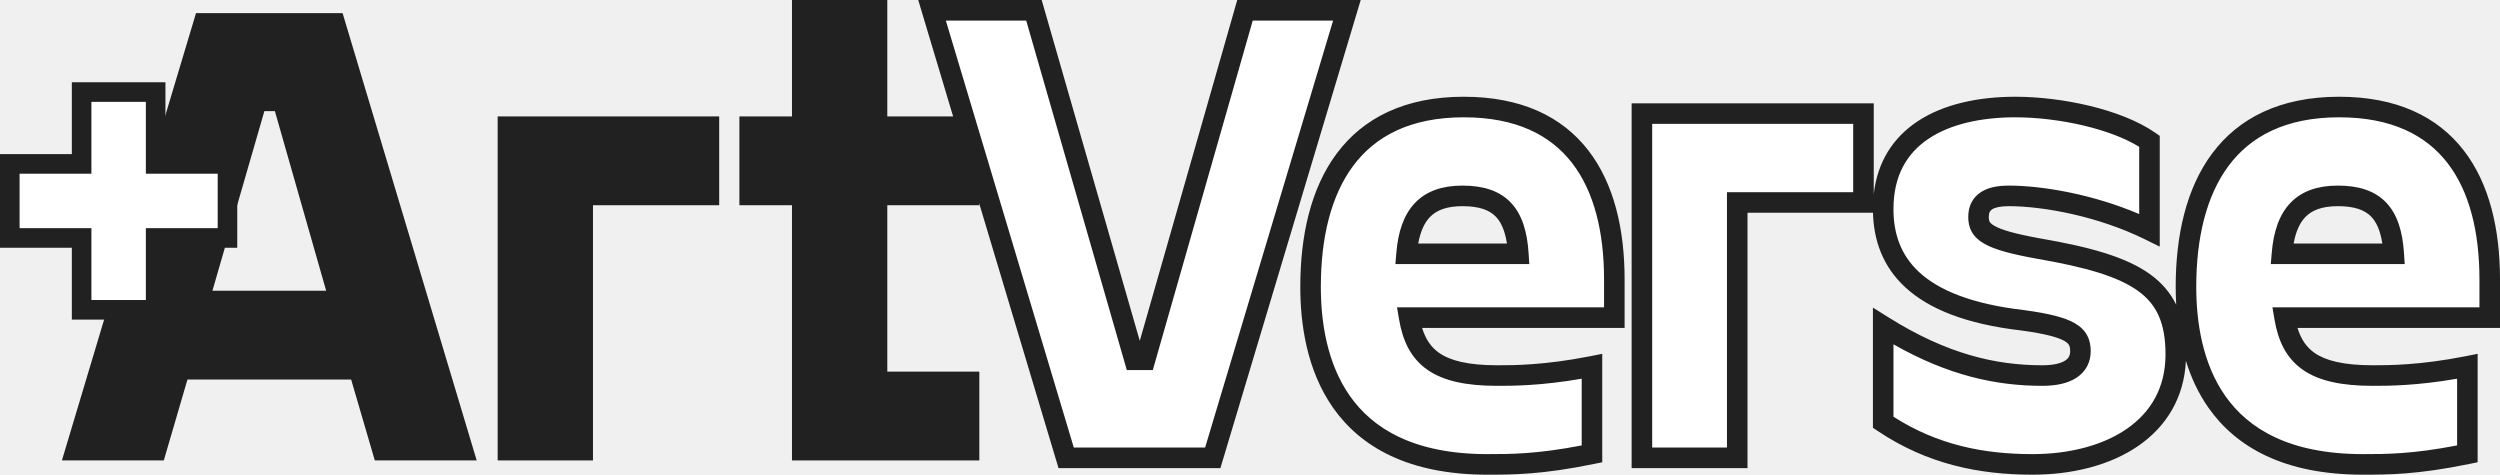
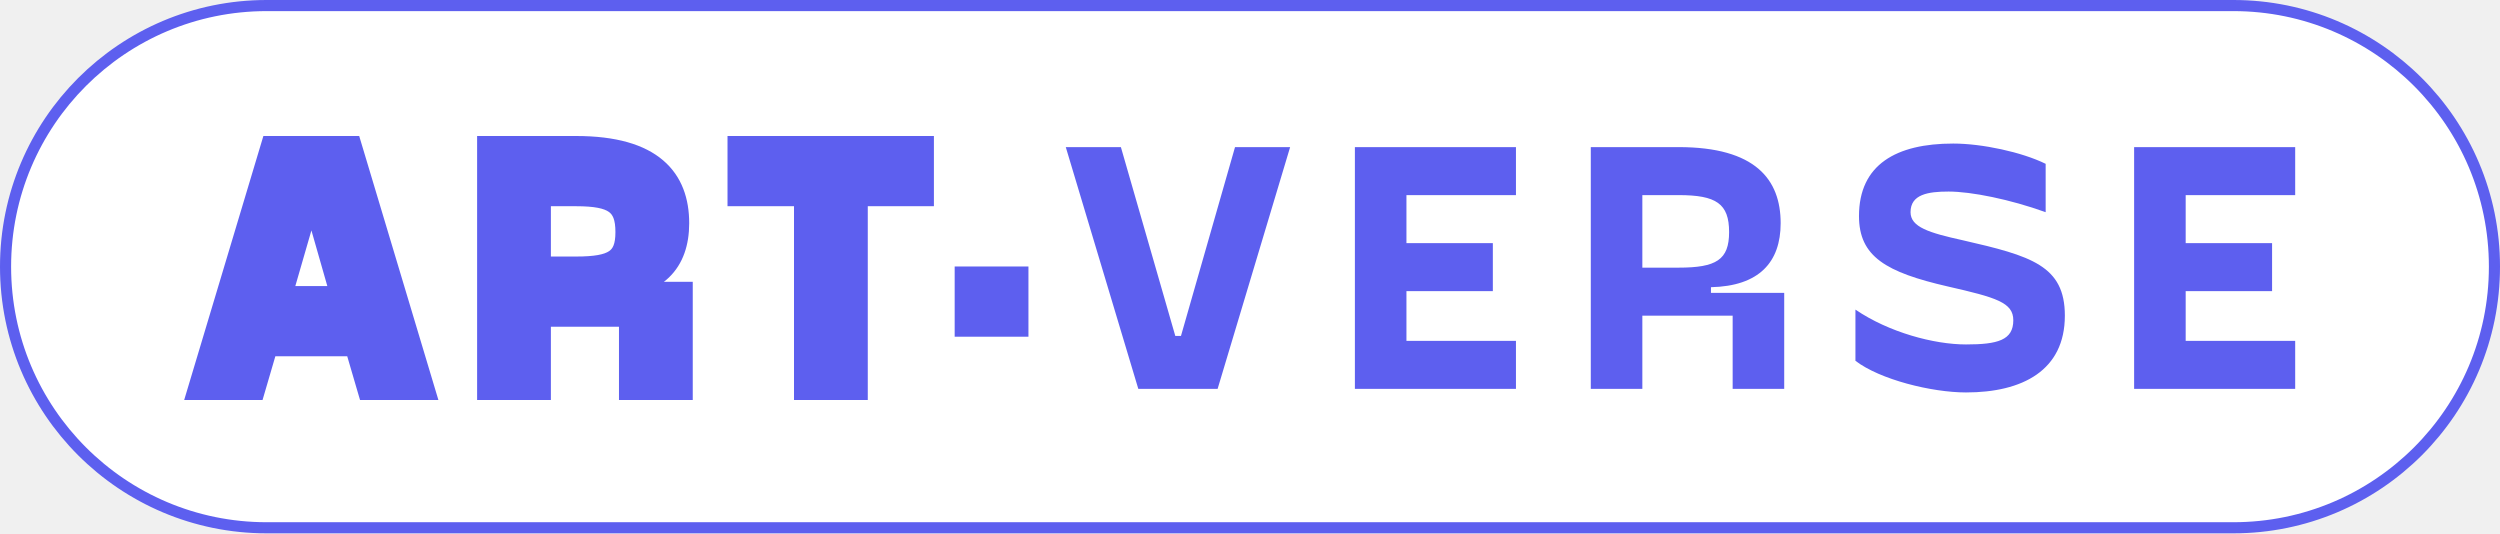
- <svg xmlns="http://www.w3.org/2000/svg" width="158" height="30" viewBox="0 0 158 30" fill="none">
-   <path d="M21.652 0.831L30.127 29.099H23.688L22.192 23.986H11.847L10.352 29.099H3.912L12.387 0.831H21.652ZM17.373 7.025H16.708L13.426 18.374H20.613L17.373 7.025Z" fill="#212121" />
-   <path d="M45.453 12.97H37.476V29.099H31.452V7.358H45.453V12.97Z" fill="#212121" />
-   <path d="M56.078 23.487H61.894V29.099H50.053V12.97H46.73V7.358H50.053V0H56.078V7.358H61.894V12.97H56.078V23.487Z" fill="#212121" />
-   <path d="M78.683 0.65H85.124L76.647 28.934H67.381L58.904 0.65H65.345L71.703 22.737H72.367L78.683 0.65Z" fill="white" />
-   <path d="M94.006 29.35C84.324 29.35 82.828 22.57 82.828 18.12C82.828 11.839 85.404 6.764 92.51 6.764C99.449 6.764 102.025 11.506 102.025 17.662V20.075H89.061C89.476 22.529 90.806 23.735 94.629 23.735C95.668 23.735 97.662 23.735 100.613 23.152V28.685C97.371 29.35 95.585 29.35 94.006 29.35ZM88.895 16.04H95.959C95.792 13.461 94.754 12.38 92.427 12.38C90.183 12.38 89.102 13.544 88.895 16.04Z" fill="white" />
-   <path d="M117.772 12.796H109.793V28.934H103.768V7.18H117.772V12.796Z" fill="white" />
-   <path d="M128.45 29.35C125.209 29.35 122.051 28.726 119.018 26.688V20.615C122.799 22.986 125.999 23.735 129.074 23.735C130.694 23.735 131.484 23.152 131.484 22.196C131.484 21.156 130.86 20.657 127.827 20.241C120.971 19.451 119.018 16.539 119.018 13.211C119.018 8.511 122.924 6.764 127.37 6.764C130.154 6.764 133.811 7.513 135.847 8.927V14.542C132.813 13.045 129.24 12.38 126.954 12.38C125.749 12.38 125.043 12.754 125.043 13.711C125.043 14.626 125.583 15.125 128.824 15.707C135.099 16.788 137.509 18.161 137.509 22.404C137.509 27.062 133.312 29.35 128.45 29.35Z" fill="white" />
-   <path d="M149.331 29.35C139.649 29.35 138.153 22.57 138.153 18.12C138.153 11.839 140.729 6.764 147.835 6.764C154.774 6.764 157.351 11.506 157.351 17.662V20.075H144.386C144.802 22.529 146.131 23.735 149.954 23.735C150.993 23.735 152.988 23.735 155.938 23.152V28.685C152.697 29.35 150.91 29.35 149.331 29.35ZM144.22 16.04H151.284C151.118 13.461 150.079 12.38 147.752 12.38C145.508 12.38 144.428 13.544 144.22 16.04Z" fill="white" />
-   <path fill-rule="evenodd" clip-rule="evenodd" d="M58.032 0H65.834L72.034 21.541L78.194 0H85.997L77.13 29.584H66.898L58.032 0ZM59.777 1.3L67.864 28.284H76.164L84.252 1.3H79.173L72.857 23.387H71.214L64.856 1.3H59.777ZM85.525 10.476C84.109 12.373 83.477 15.052 83.477 18.12C83.477 20.292 83.846 22.939 85.317 25.029C86.758 27.077 89.336 28.7 94.006 28.7H94.013C95.481 28.7 97.112 28.7 99.963 28.151V23.934C97.375 24.384 95.593 24.385 94.629 24.385C92.671 24.385 91.219 24.08 90.193 23.356C89.138 22.611 88.645 21.506 88.421 20.183L88.292 19.425H101.376V17.662C101.376 14.659 100.746 12.099 99.356 10.303C97.99 8.535 95.817 7.414 92.51 7.414C89.13 7.414 86.916 8.61 85.525 10.476ZM84.484 9.698C86.157 7.456 88.784 6.114 92.51 6.114C96.142 6.114 98.727 7.365 100.383 9.507C102.017 11.62 102.675 14.509 102.675 17.662V20.724H89.877C90.096 21.436 90.436 21.937 90.941 22.294C91.64 22.787 92.765 23.085 94.629 23.085H94.632C95.653 23.085 97.599 23.085 100.487 22.515L101.262 22.362V29.215L100.743 29.321C97.442 29.999 95.607 30 94.006 30C88.994 30 85.983 28.233 84.255 25.778C82.558 23.366 82.179 20.398 82.179 18.12C82.179 14.906 82.835 11.908 84.484 9.698ZM121.887 8.766C120.539 9.667 119.667 11.074 119.667 13.211C119.667 14.738 120.109 16.108 121.292 17.2C122.496 18.312 124.543 19.208 127.901 19.595L127.908 19.596L127.915 19.597C129.427 19.804 130.459 20.044 131.116 20.421C131.464 20.62 131.737 20.874 131.912 21.205C132.085 21.531 132.133 21.873 132.133 22.196C132.133 22.883 131.834 23.476 131.245 23.866C130.694 24.231 129.945 24.385 129.074 24.385C126.15 24.385 123.128 23.73 119.667 21.761V26.337C122.477 28.135 125.403 28.7 128.45 28.7C130.791 28.7 132.914 28.148 134.432 27.09C135.926 26.05 136.86 24.507 136.86 22.404C136.86 20.43 136.313 19.25 135.138 18.396C133.886 17.486 131.855 16.889 128.714 16.348L128.71 16.347C127.095 16.057 126.044 15.772 125.394 15.397C125.051 15.199 124.782 14.955 124.609 14.64C124.437 14.325 124.394 14.002 124.394 13.711C124.394 13.045 124.656 12.491 125.193 12.142C125.677 11.826 126.308 11.73 126.955 11.73C129.1 11.73 132.297 12.287 135.198 13.529V9.279C134.292 8.72 133.072 8.268 131.738 7.947C130.269 7.595 128.709 7.414 127.37 7.414C125.216 7.414 123.272 7.84 121.887 8.766ZM121.166 7.685C122.846 6.562 125.078 6.114 127.37 6.114C128.815 6.114 130.476 6.308 132.04 6.683C133.597 7.057 135.106 7.622 136.217 8.393L136.496 8.587V15.588L135.56 15.125C132.62 13.674 129.146 13.03 126.955 13.03C126.396 13.03 126.071 13.12 125.901 13.231C125.783 13.308 125.692 13.42 125.692 13.711C125.692 13.877 125.717 13.959 125.747 14.014C125.776 14.067 125.845 14.156 126.043 14.271C126.473 14.519 127.312 14.775 128.937 15.067C132.07 15.607 134.38 16.238 135.901 17.344C136.636 17.879 137.172 18.511 137.537 19.259C137.514 18.865 137.504 18.484 137.504 18.12C137.504 14.906 138.161 11.908 139.809 9.698C141.482 7.456 144.109 6.114 147.835 6.114C151.467 6.114 154.052 7.365 155.709 9.507C157.342 11.62 158 14.509 158 17.662V20.724H145.202C145.421 21.436 145.761 21.937 146.267 22.294C146.965 22.787 148.09 23.085 149.954 23.085H149.957C150.978 23.085 152.924 23.085 155.812 22.515L156.587 22.362V29.215L156.068 29.321C152.768 29.999 150.933 30 149.331 30C144.319 30 141.308 28.233 139.581 25.778C138.924 24.845 138.465 23.829 138.149 22.802C138.034 25.161 136.898 26.956 135.174 28.157C133.378 29.409 130.972 30 128.45 30C125.12 30 121.825 29.357 118.656 27.228L118.369 27.035V19.441L119.363 20.064C123.044 22.372 126.124 23.085 129.074 23.085C129.823 23.085 130.279 22.948 130.528 22.782C130.739 22.642 130.835 22.465 130.835 22.196C130.835 21.998 130.804 21.888 130.766 21.815C130.729 21.747 130.657 21.655 130.47 21.548C130.058 21.312 129.263 21.094 127.746 20.886C124.252 20.482 121.897 19.528 120.411 18.155C118.969 16.823 118.417 15.163 118.372 13.445H110.443V29.584H103.119V6.53H118.421V12.263C118.656 10.194 119.67 8.685 121.166 7.685ZM140.85 10.476C139.434 12.373 138.803 15.052 138.803 18.12C138.803 20.292 139.172 22.939 140.642 25.029C142.083 27.077 144.661 28.7 149.331 28.7H149.338C150.806 28.7 152.437 28.7 155.289 28.151V23.934C152.701 24.384 150.918 24.385 149.954 24.385C147.996 24.385 146.544 24.08 145.519 23.356C144.463 22.611 143.97 21.506 143.746 20.183L143.618 19.425H156.701V17.662C156.701 14.659 156.071 12.099 154.682 10.303C153.315 8.535 151.142 7.414 147.835 7.414C144.455 7.414 142.242 8.61 140.85 10.476ZM104.418 7.83V28.284H109.144V12.146H117.122V7.83H104.418ZM89.428 12.825C90.166 12.053 91.193 11.73 92.427 11.73C93.682 11.73 94.728 12.022 95.47 12.791C96.198 13.547 96.52 14.647 96.607 15.998L96.651 16.69H88.189L88.248 15.986C88.357 14.668 88.705 13.581 89.428 12.825ZM89.632 15.39C89.774 14.608 90.029 14.076 90.366 13.723C90.781 13.289 91.416 13.03 92.427 13.03C93.498 13.03 94.135 13.278 94.536 13.694C94.866 14.036 95.111 14.568 95.238 15.39H89.632ZM144.753 12.825C145.491 12.053 146.519 11.73 147.752 11.73C149.008 11.73 150.054 12.022 150.796 12.791C151.524 13.547 151.845 14.647 151.932 15.998L151.977 16.69H143.514L143.573 15.986C143.683 14.668 144.03 13.581 144.753 12.825ZM144.958 15.39H150.563C150.436 14.568 150.191 14.036 149.861 13.694C149.46 13.278 148.823 13.03 147.752 13.03C146.742 13.03 146.107 13.289 145.692 13.723C145.354 14.076 145.099 14.608 144.958 15.39Z" fill="#212121" />
-   <path d="M9.837 5.818V10.359H14.377V15.039H9.837V19.58H5.159V15.039H0.619V10.359H5.159V5.818H9.837Z" fill="white" />
-   <path fill-rule="evenodd" clip-rule="evenodd" d="M4.54 5.199H10.456V9.74H14.995V15.658H10.456V20.199H4.54V15.658H0V9.74H4.54V5.199ZM5.777 6.437V10.978H1.238V14.42H5.777V18.961H9.218V14.42H13.758V10.978H9.218V6.437H5.777Z" fill="#212121" />
+ <svg xmlns="http://www.w3.org/2000/svg" width="225" height="48" viewBox="0 0 225 48" fill="none">
+   <rect x="0.5" y="0.5" width="224" height="47" rx="23.5" fill="white" />
+   <path d="M31.584 13.24L38.112 35H33.152L32 31.064H24.032L22.88 35H17.92L24.448 13.24H31.584ZM28.288 18.008H27.776L25.248 26.744H30.784L28.288 18.008ZM56.708 28.408H48.58V35H43.94V13.24H51.844C58.756 13.24 61.028 16.152 61.028 20.088C61.028 23.608 59.076 25.752 54.756 25.848V26.36H61.348V35H56.708V28.408ZM51.844 17.56H48.58V24.088H51.844C55.236 24.088 56.388 23.384 56.388 20.888C56.388 18.328 55.236 17.56 51.844 17.56ZM83.052 17.56H77.1V35H72.46V17.56H66.476V13.24H83.052V17.56Z" fill="#5D5FEF" />
+   <path d="M31.584 13.24L32.542 12.953L32.328 12.24H31.584V13.24ZM38.112 35V36H39.456L39.07 34.713L38.112 35ZM33.152 35L32.192 35.281L32.403 36H33.152V35ZM32 31.064L32.96 30.783L32.749 30.064H32V31.064ZM24.032 31.064V30.064H23.283L23.072 30.783L24.032 31.064ZM22.88 35V36H23.629L23.84 35.281L22.88 35ZM17.92 35L16.962 34.713L16.576 36H17.92V35ZM24.448 13.24V12.24H23.704L23.49 12.953L24.448 13.24ZM28.288 18.008L29.25 17.733L29.042 17.008H28.288V18.008ZM27.776 18.008V17.008H27.024L26.815 17.73L27.776 18.008ZM25.248 26.744L24.287 26.466L23.918 27.744H25.248V26.744ZM30.784 26.744V27.744H32.11L31.745 26.469L30.784 26.744ZM30.626 13.527L37.154 35.287L39.07 34.713L32.542 12.953L30.626 13.527ZM38.112 34H33.152V36H38.112V34ZM34.112 34.719L32.96 30.783L31.04 31.345L32.192 35.281L34.112 34.719ZM32 30.064H24.032V32.064H32V30.064ZM23.072 30.783L21.92 34.719L23.84 35.281L24.992 31.345L23.072 30.783ZM22.88 34H17.92V36H22.88V34ZM18.878 35.287L25.406 13.527L23.49 12.953L16.962 34.713L18.878 35.287ZM24.448 14.24H31.584V12.24H24.448V14.24ZM28.288 17.008H27.776V19.008H28.288V17.008ZM26.815 17.73L24.287 26.466L26.209 27.022L28.737 18.286L26.815 17.73ZM25.248 27.744H30.784V25.744H25.248V27.744ZM31.745 26.469L29.25 17.733L27.326 18.283L29.823 27.019L31.745 26.469ZM56.708 28.408H57.708V27.408H56.708V28.408ZM48.58 28.408V27.408H47.58V28.408H48.58ZM48.58 35V36H49.58V35H48.58ZM43.94 35H42.94V36H43.94V35ZM43.94 13.24V12.24H42.94V13.24H43.94ZM54.756 25.848L54.734 24.848L53.756 24.87V25.848H54.756ZM54.756 26.36H53.756V27.36H54.756V26.36ZM61.348 26.36H62.348V25.36H61.348V26.36ZM61.348 35V36H62.348V35H61.348ZM56.708 35H55.708V36H56.708V35ZM48.58 17.56V16.56H47.58V17.56H48.58ZM48.58 24.088H47.58V25.088H48.58V24.088ZM56.708 27.408H48.58V29.408H56.708V27.408ZM47.58 28.408V35H49.58V28.408H47.58ZM48.58 34H43.94V36H48.58V34ZM44.94 35V13.24H42.94V35H44.94ZM43.94 14.24H51.844V12.24H43.94V14.24ZM51.844 14.24C55.184 14.24 57.203 14.947 58.38 15.949C59.524 16.924 60.028 18.316 60.028 20.088H62.028C62.028 17.924 61.396 15.892 59.676 14.427C57.989 12.989 55.416 12.24 51.844 12.24V14.24ZM60.028 20.088C60.028 21.665 59.595 22.786 58.819 23.531C58.033 24.286 56.744 24.804 54.734 24.848L54.778 26.848C57.088 26.796 58.934 26.194 60.205 24.973C61.485 23.742 62.028 22.031 62.028 20.088H60.028ZM53.756 25.848V26.36H55.756V25.848H53.756ZM54.756 27.36H61.348V25.36H54.756V27.36ZM60.348 26.36V35H62.348V26.36H60.348ZM61.348 34H56.708V36H61.348V34ZM57.708 35V28.408H55.708V35H57.708ZM51.844 16.56H48.58V18.56H51.844V16.56ZM47.58 17.56V24.088H49.58V17.56H47.58ZM48.58 25.088H51.844V23.088H48.58V25.088ZM51.844 25.088C53.537 25.088 54.962 24.928 55.953 24.249C57.066 23.486 57.388 22.271 57.388 20.888H55.388C55.388 22.001 55.134 22.386 54.823 22.599C54.39 22.896 53.543 23.088 51.844 23.088V25.088ZM57.388 20.888C57.388 19.481 57.071 18.242 55.972 17.452C54.977 16.737 53.546 16.56 51.844 16.56V18.56C53.534 18.56 54.375 18.767 54.804 19.076C55.129 19.31 55.388 19.735 55.388 20.888H57.388ZM83.052 17.56V18.56H84.052V17.56H83.052ZM77.1 17.56V16.56H76.1V17.56H77.1ZM77.1 35V36H78.1V35H77.1ZM72.46 35H71.46V36H72.46V35ZM72.46 17.56H73.46V16.56H72.46V17.56ZM66.476 17.56H65.476V18.56H66.476V17.56ZM66.476 13.24V12.24H65.476V13.24H66.476ZM83.052 13.24H84.052V12.24H83.052V13.24ZM83.052 16.56H77.1V18.56H83.052V16.56ZM76.1 17.56V35H78.1V17.56H76.1ZM77.1 34H72.46V36H77.1V34ZM73.46 35V17.56H71.46V35H73.46ZM72.46 16.56H66.476V18.56H72.46V16.56ZM67.476 17.56V13.24H65.476V17.56H67.476ZM66.476 14.24H83.052V12.24H66.476V14.24ZM82.052 13.24V17.56H84.052V13.24H82.052Z" fill="#5D5FEF" />
+   <path d="M86.92 24.984H91.56V29.304H86.92V24.984Z" fill="#5D5FEF" />
+   <path d="M86.92 24.984V23.984H85.92V24.984H86.92ZM91.56 24.984H92.56V23.984H91.56V24.984ZM91.56 29.304V30.304H92.56V29.304H91.56ZM86.92 29.304H85.92V30.304H86.92V29.304ZM86.92 25.984H91.56V23.984H86.92V25.984ZM90.56 24.984V29.304H92.56V24.984H90.56ZM91.56 28.304H86.92V30.304H91.56V28.304ZM87.92 29.304V24.984H85.92V29.304H87.92Z" fill="#5D5FEF" />
+   <path d="M111.152 13.24H116.112L109.584 35H102.448L95.92 13.24H100.88L105.776 30.232H106.288L111.152 13.24ZM126.58 30.68H136.436V35H121.94V13.24H136.436V17.56H126.58V21.88H134.356V26.2H126.58V30.68ZM155.939 28.408H147.811V35H143.171V13.24H151.075C157.987 13.24 160.259 16.152 160.259 20.088C160.259 23.608 158.307 25.752 153.987 25.848V26.36H160.579V35H155.939V28.408ZM151.075 17.56H147.811V24.088H151.075C154.467 24.088 155.619 23.384 155.619 20.888C155.619 18.328 154.467 17.56 151.075 17.56ZM176.941 35.32C173.869 35.32 169.197 34.168 166.989 32.472V27.864C169.997 29.912 174.061 31 176.941 31C179.789 31 181.197 30.616 181.197 28.824C181.197 27.224 179.661 26.776 175.309 25.784C169.741 24.504 167.309 23.096 167.309 19.448C167.309 14.808 170.669 12.92 175.789 12.92C178.381 12.92 181.965 13.688 184.109 14.744V19.096C180.909 17.944 177.421 17.24 175.373 17.24C173.517 17.24 171.949 17.496 171.949 19.096C171.949 20.44 173.613 20.952 176.653 21.624C182.797 23.032 185.837 23.896 185.837 28.408C185.837 33.336 182.029 35.32 176.941 35.32ZM196.711 30.68H206.567V35H192.071V13.24H206.567V17.56H196.711V21.88H204.487V26.2H196.711V30.68Z" fill="#5D5FEF" />
+   <rect x="0.5" y="0.5" width="224" height="47" rx="23.5" stroke="#5D5FEF" />
</svg>
